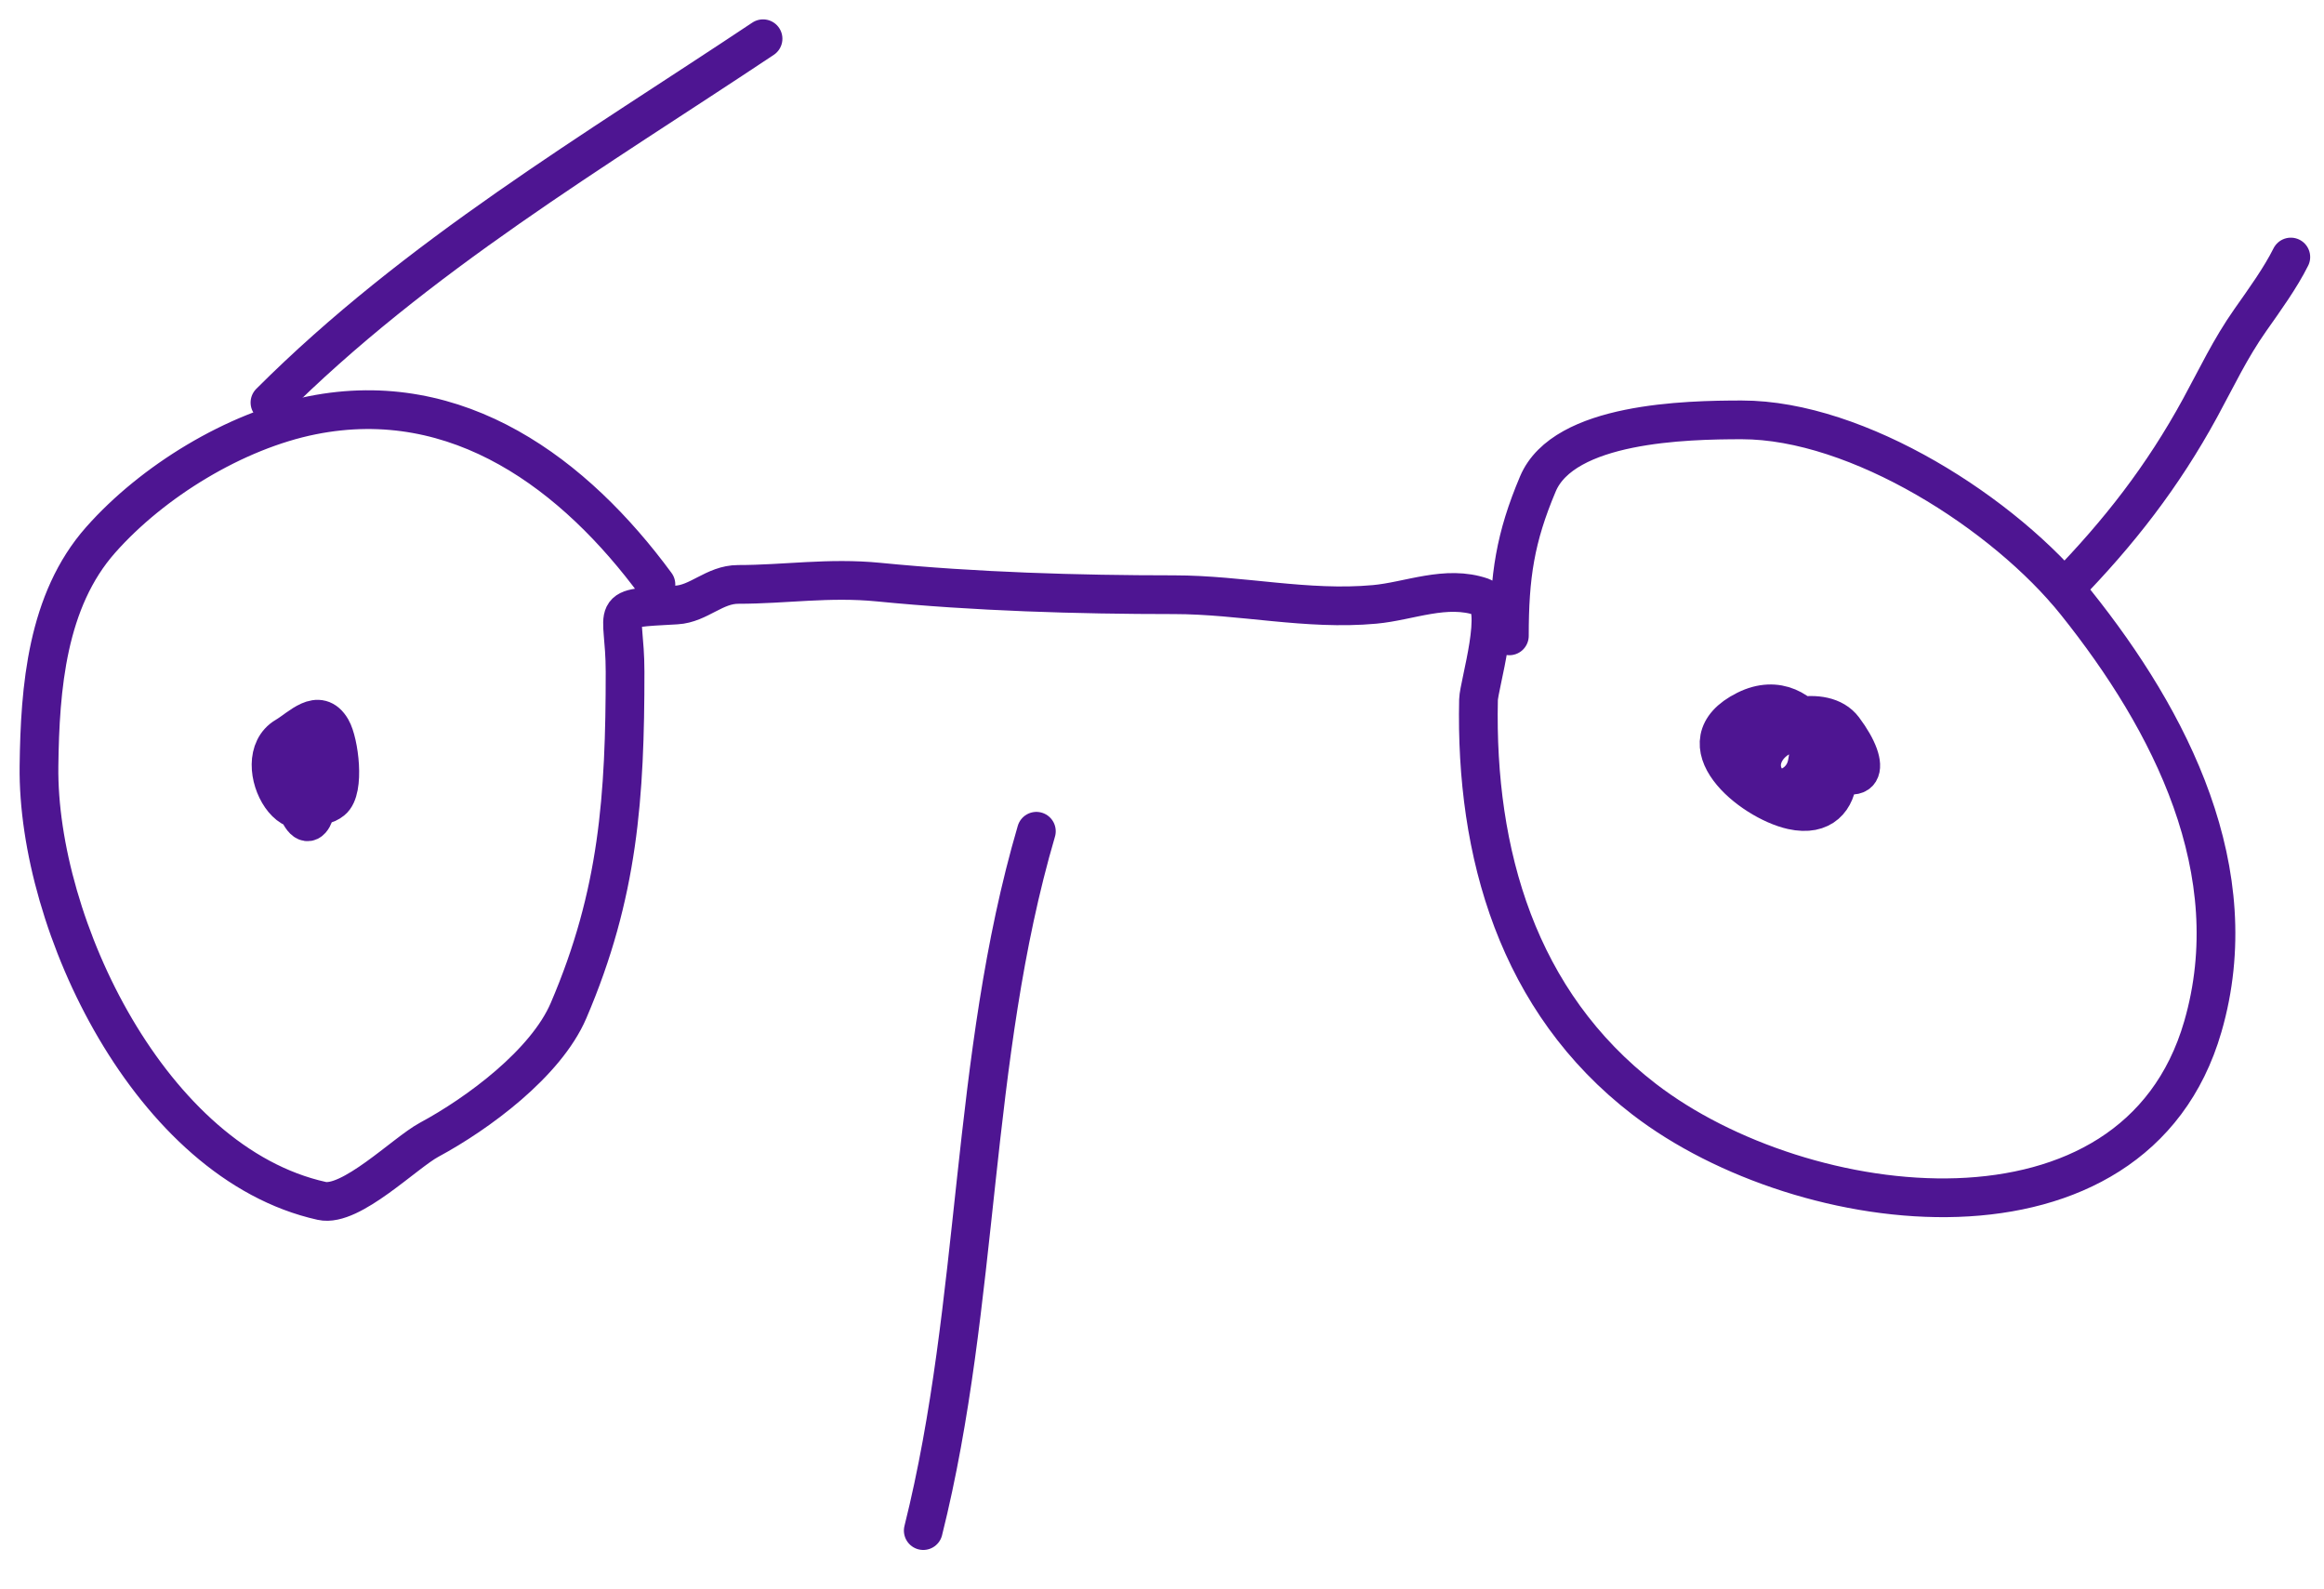
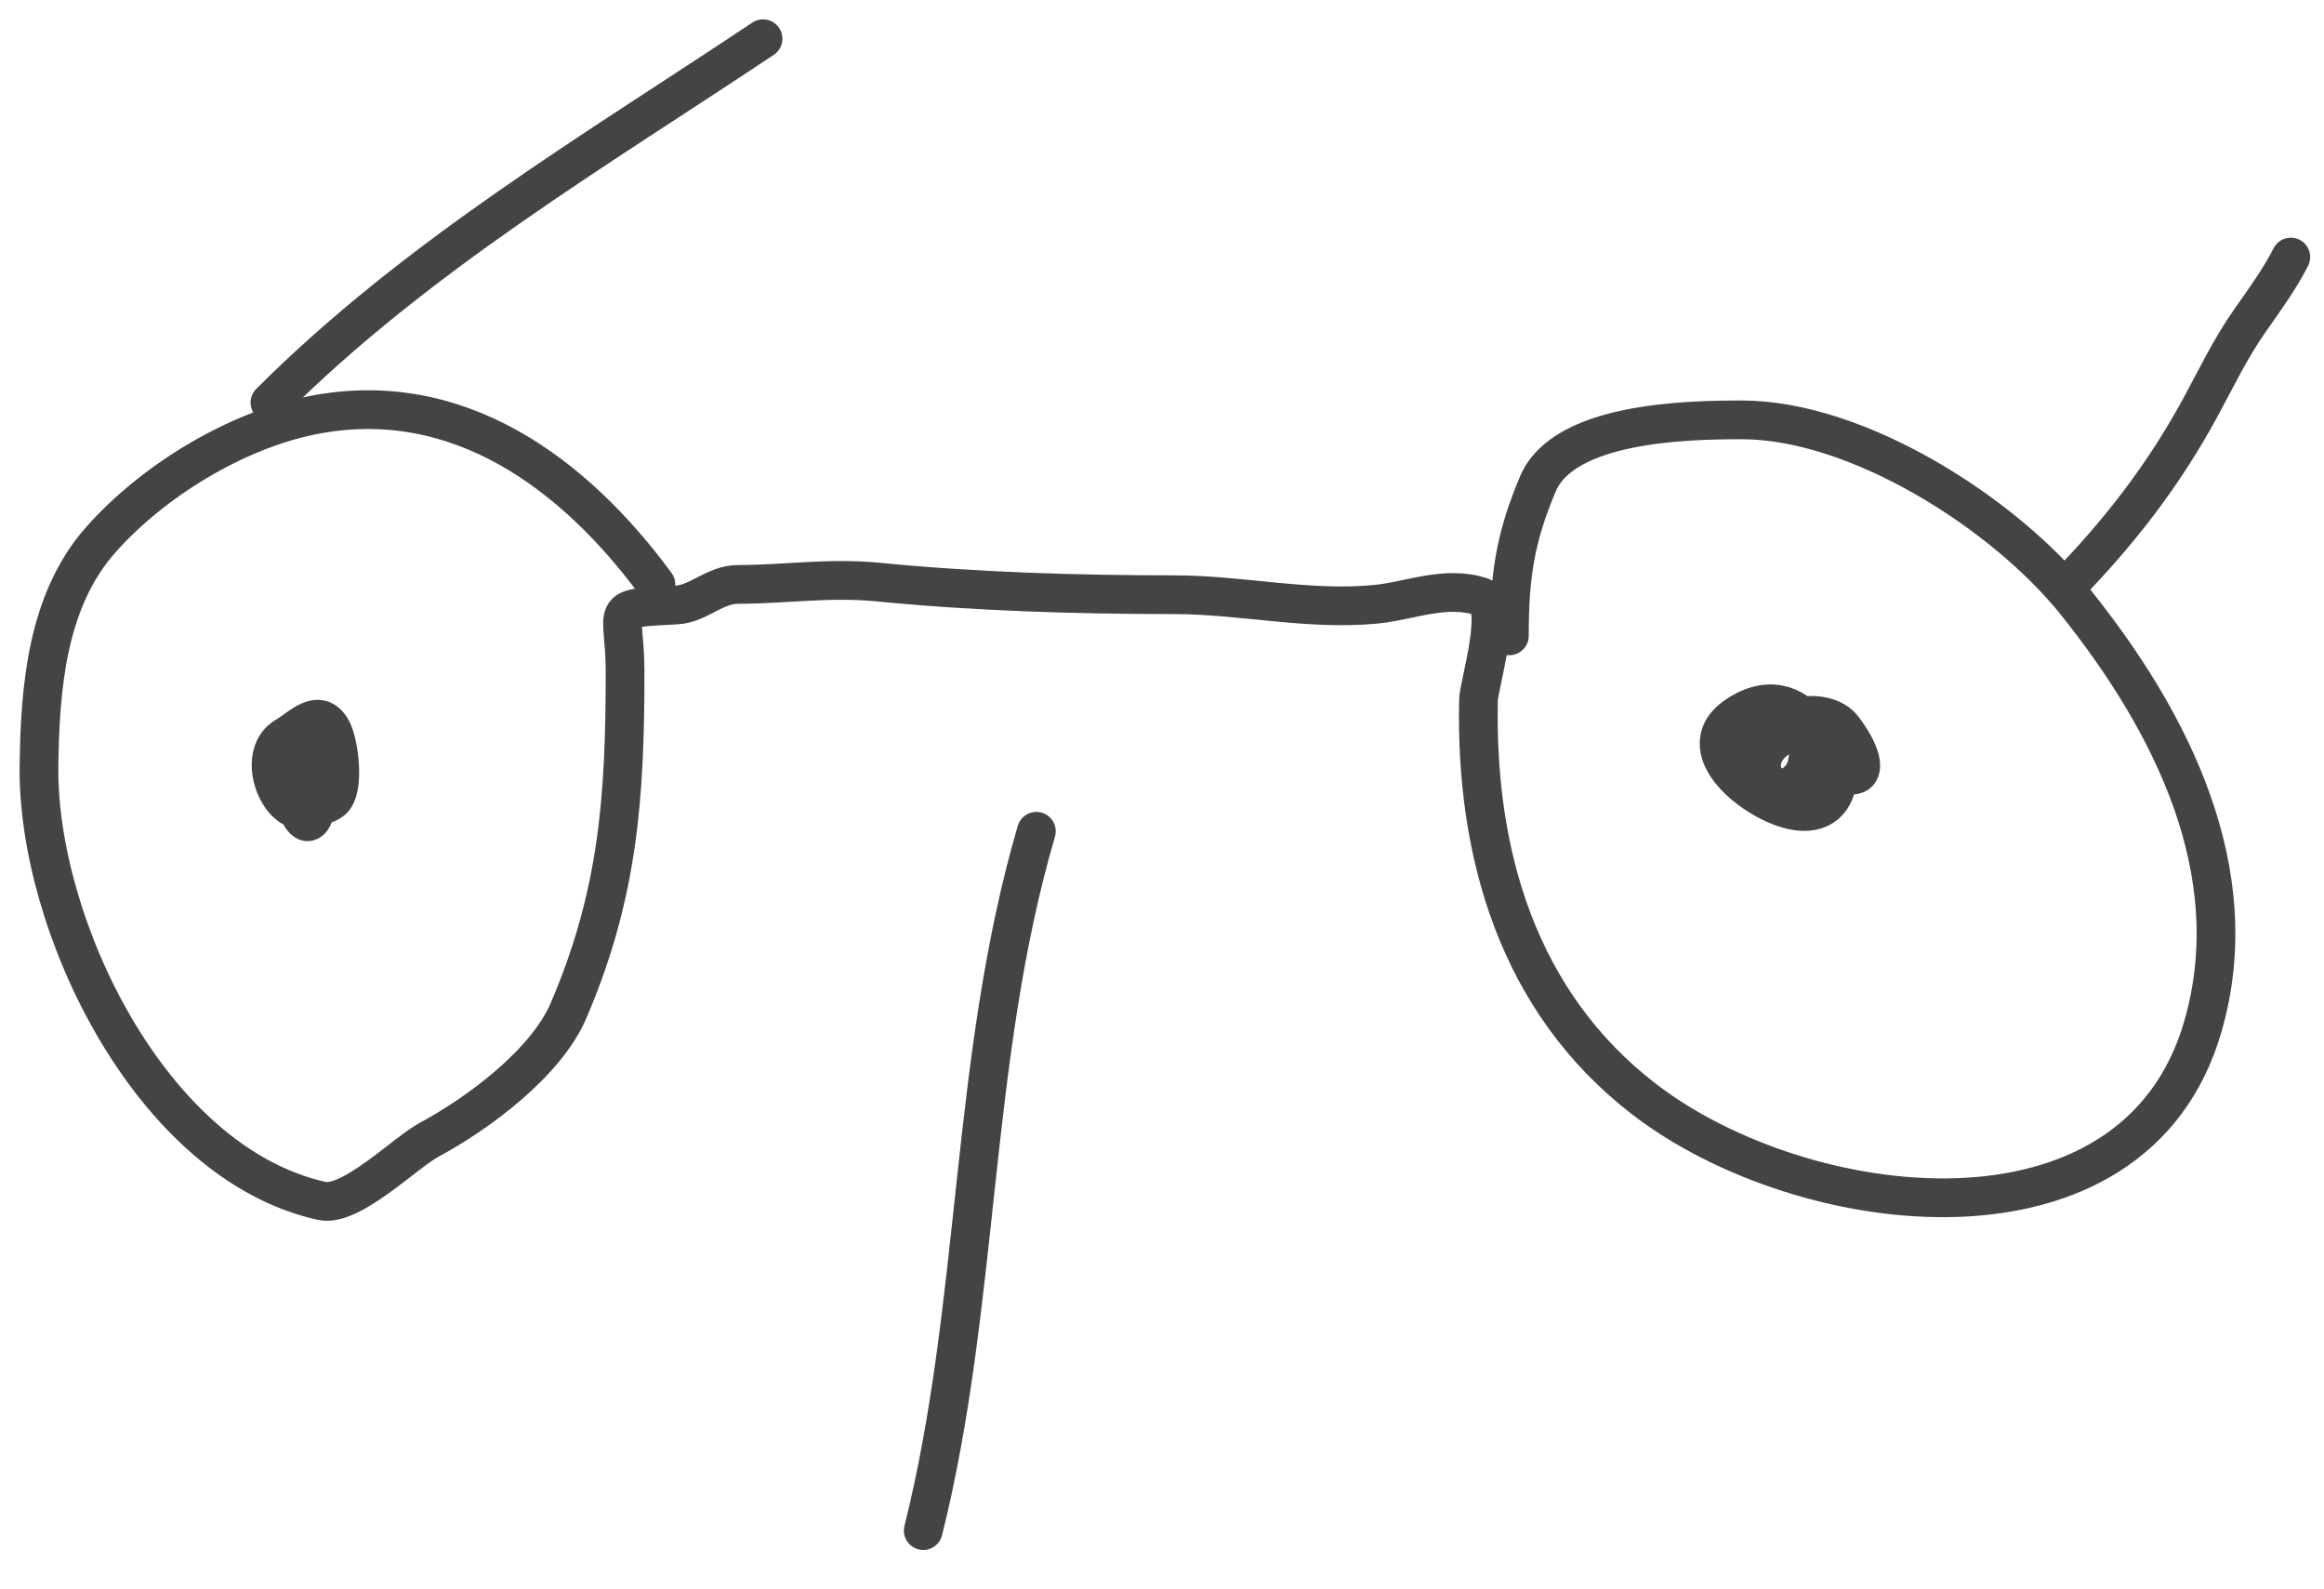
<svg xmlns="http://www.w3.org/2000/svg" width="3.75em" height="2.562em" viewBox="0 0 60 41" fill="none">
-   <path d="M16.932 15.088C14.85 12.257 11.833 9.966 8.052 10.722C6.063 11.12 3.93 12.428 2.594 13.938C1.206 15.505 1.026 17.756 1.001 19.779C0.949 23.869 3.884 30.023 8.302 31.004C9.053 31.171 10.448 29.764 11.076 29.426C12.332 28.75 14.092 27.452 14.675 26.092C15.968 23.075 16.135 20.561 16.135 17.345C16.135 15.632 15.622 15.722 17.463 15.619C18.04 15.587 18.444 15.088 19.056 15.088C20.268 15.088 21.397 14.902 22.685 15.029C25.159 15.274 27.821 15.354 30.311 15.354C32.045 15.354 33.739 15.764 35.488 15.604C36.387 15.523 37.336 15.092 38.261 15.413C38.83 15.61 38.181 17.687 38.173 18.068C38.087 22.027 39.181 25.863 42.451 28.379C46.562 31.541 55.11 32.611 56.877 26.505C58.039 22.491 56.042 18.61 53.602 15.56C51.763 13.261 47.973 10.84 44.973 10.84C43.536 10.84 40.379 10.905 39.707 12.492C39.119 13.882 38.97 14.872 38.97 16.416" stroke="#4e1592" stroke-linecap="round" />
-   <path d="M7.373 19.867C8.243 23.735 8.659 17.928 7.638 19.204C7.15 19.814 7.905 21.195 8.568 20.664C8.912 20.388 8.75 19.157 8.553 18.82C8.221 18.252 7.749 18.791 7.373 19.012C6.304 19.641 7.762 22.151 8.435 20.133" stroke="#4e1592" stroke-linecap="round" />
-   <path d="M46.935 19.602C48.149 20.474 48.36 19.835 47.599 18.82C47.094 18.147 45.703 18.563 45.194 19.071C43.932 20.334 46.379 20.978 46.655 19.735C47.051 17.951 44.259 19.561 46.139 20.605C47.19 21.189 47.136 18.236 46.021 18.555C44.631 18.951 45.416 20.7 46.522 20.384C47.714 20.043 46.712 17.516 45.077 18.333C43.379 19.182 45.208 20.678 46.271 20.915C47.842 21.264 47.707 19.058 46.67 18.54" stroke="#4e1592" stroke-linecap="round" />
-   <path d="M26.756 21.461C25.032 27.343 25.31 33.617 23.835 39.516" stroke="#4e1592" stroke-linecap="round" />
-   <path d="M6.965 10.393C10.736 6.622 15.351 3.898 19.698 1" stroke="#4e1592" stroke-linecap="round" />
-   <path d="M53.305 15.194C54.715 13.75 55.842 12.301 56.807 10.532C57.246 9.727 57.58 9.007 58.106 8.259C58.476 7.733 58.881 7.173 59.149 6.636" stroke="#4e1592" stroke-linecap="round" />
+   <path d="M16.932 15.088C14.85 12.257 11.833 9.966 8.052 10.722C6.063 11.12 3.93 12.428 2.594 13.938C1.206 15.505 1.026 17.756 1.001 19.779C0.949 23.869 3.884 30.023 8.302 31.004C9.053 31.171 10.448 29.764 11.076 29.426C12.332 28.75 14.092 27.452 14.675 26.092C15.968 23.075 16.135 20.561 16.135 17.345C16.135 15.632 15.622 15.722 17.463 15.619C18.04 15.587 18.444 15.088 19.056 15.088C20.268 15.088 21.397 14.902 22.685 15.029C25.159 15.274 27.821 15.354 30.311 15.354C32.045 15.354 33.739 15.764 35.488 15.604C36.387 15.523 37.336 15.092 38.261 15.413C38.83 15.61 38.181 17.687 38.173 18.068C38.087 22.027 39.181 25.863 42.451 28.379C46.562 31.541 55.11 32.611 56.877 26.505C58.039 22.491 56.042 18.61 53.602 15.56C51.763 13.261 47.973 10.84 44.973 10.84C43.536 10.84 40.379 10.905 39.707 12.492C39.119 13.882 38.97 14.872 38.97 16.416" stroke="#444444" stroke-linecap="round" />
+   <path d="M7.373 19.867C8.243 23.735 8.659 17.928 7.638 19.204C7.15 19.814 7.905 21.195 8.568 20.664C8.912 20.388 8.75 19.157 8.553 18.82C8.221 18.252 7.749 18.791 7.373 19.012C6.304 19.641 7.762 22.151 8.435 20.133" stroke="#444444" stroke-linecap="round" />
+   <path d="M46.935 19.602C48.149 20.474 48.36 19.835 47.599 18.82C47.094 18.147 45.703 18.563 45.194 19.071C43.932 20.334 46.379 20.978 46.655 19.735C47.051 17.951 44.259 19.561 46.139 20.605C47.19 21.189 47.136 18.236 46.021 18.555C44.631 18.951 45.416 20.7 46.522 20.384C47.714 20.043 46.712 17.516 45.077 18.333C43.379 19.182 45.208 20.678 46.271 20.915C47.842 21.264 47.707 19.058 46.67 18.54" stroke="#444444" stroke-linecap="round" />
+   <path d="M26.756 21.461C25.032 27.343 25.31 33.617 23.835 39.516" stroke="#444444" stroke-linecap="round" />
+   <path d="M6.965 10.393C10.736 6.622 15.351 3.898 19.698 1" stroke="#444444" stroke-linecap="round" />
+   <path d="M53.305 15.194C54.715 13.75 55.842 12.301 56.807 10.532C57.246 9.727 57.58 9.007 58.106 8.259C58.476 7.733 58.881 7.173 59.149 6.636" stroke="#444444" stroke-linecap="round" />
</svg>
